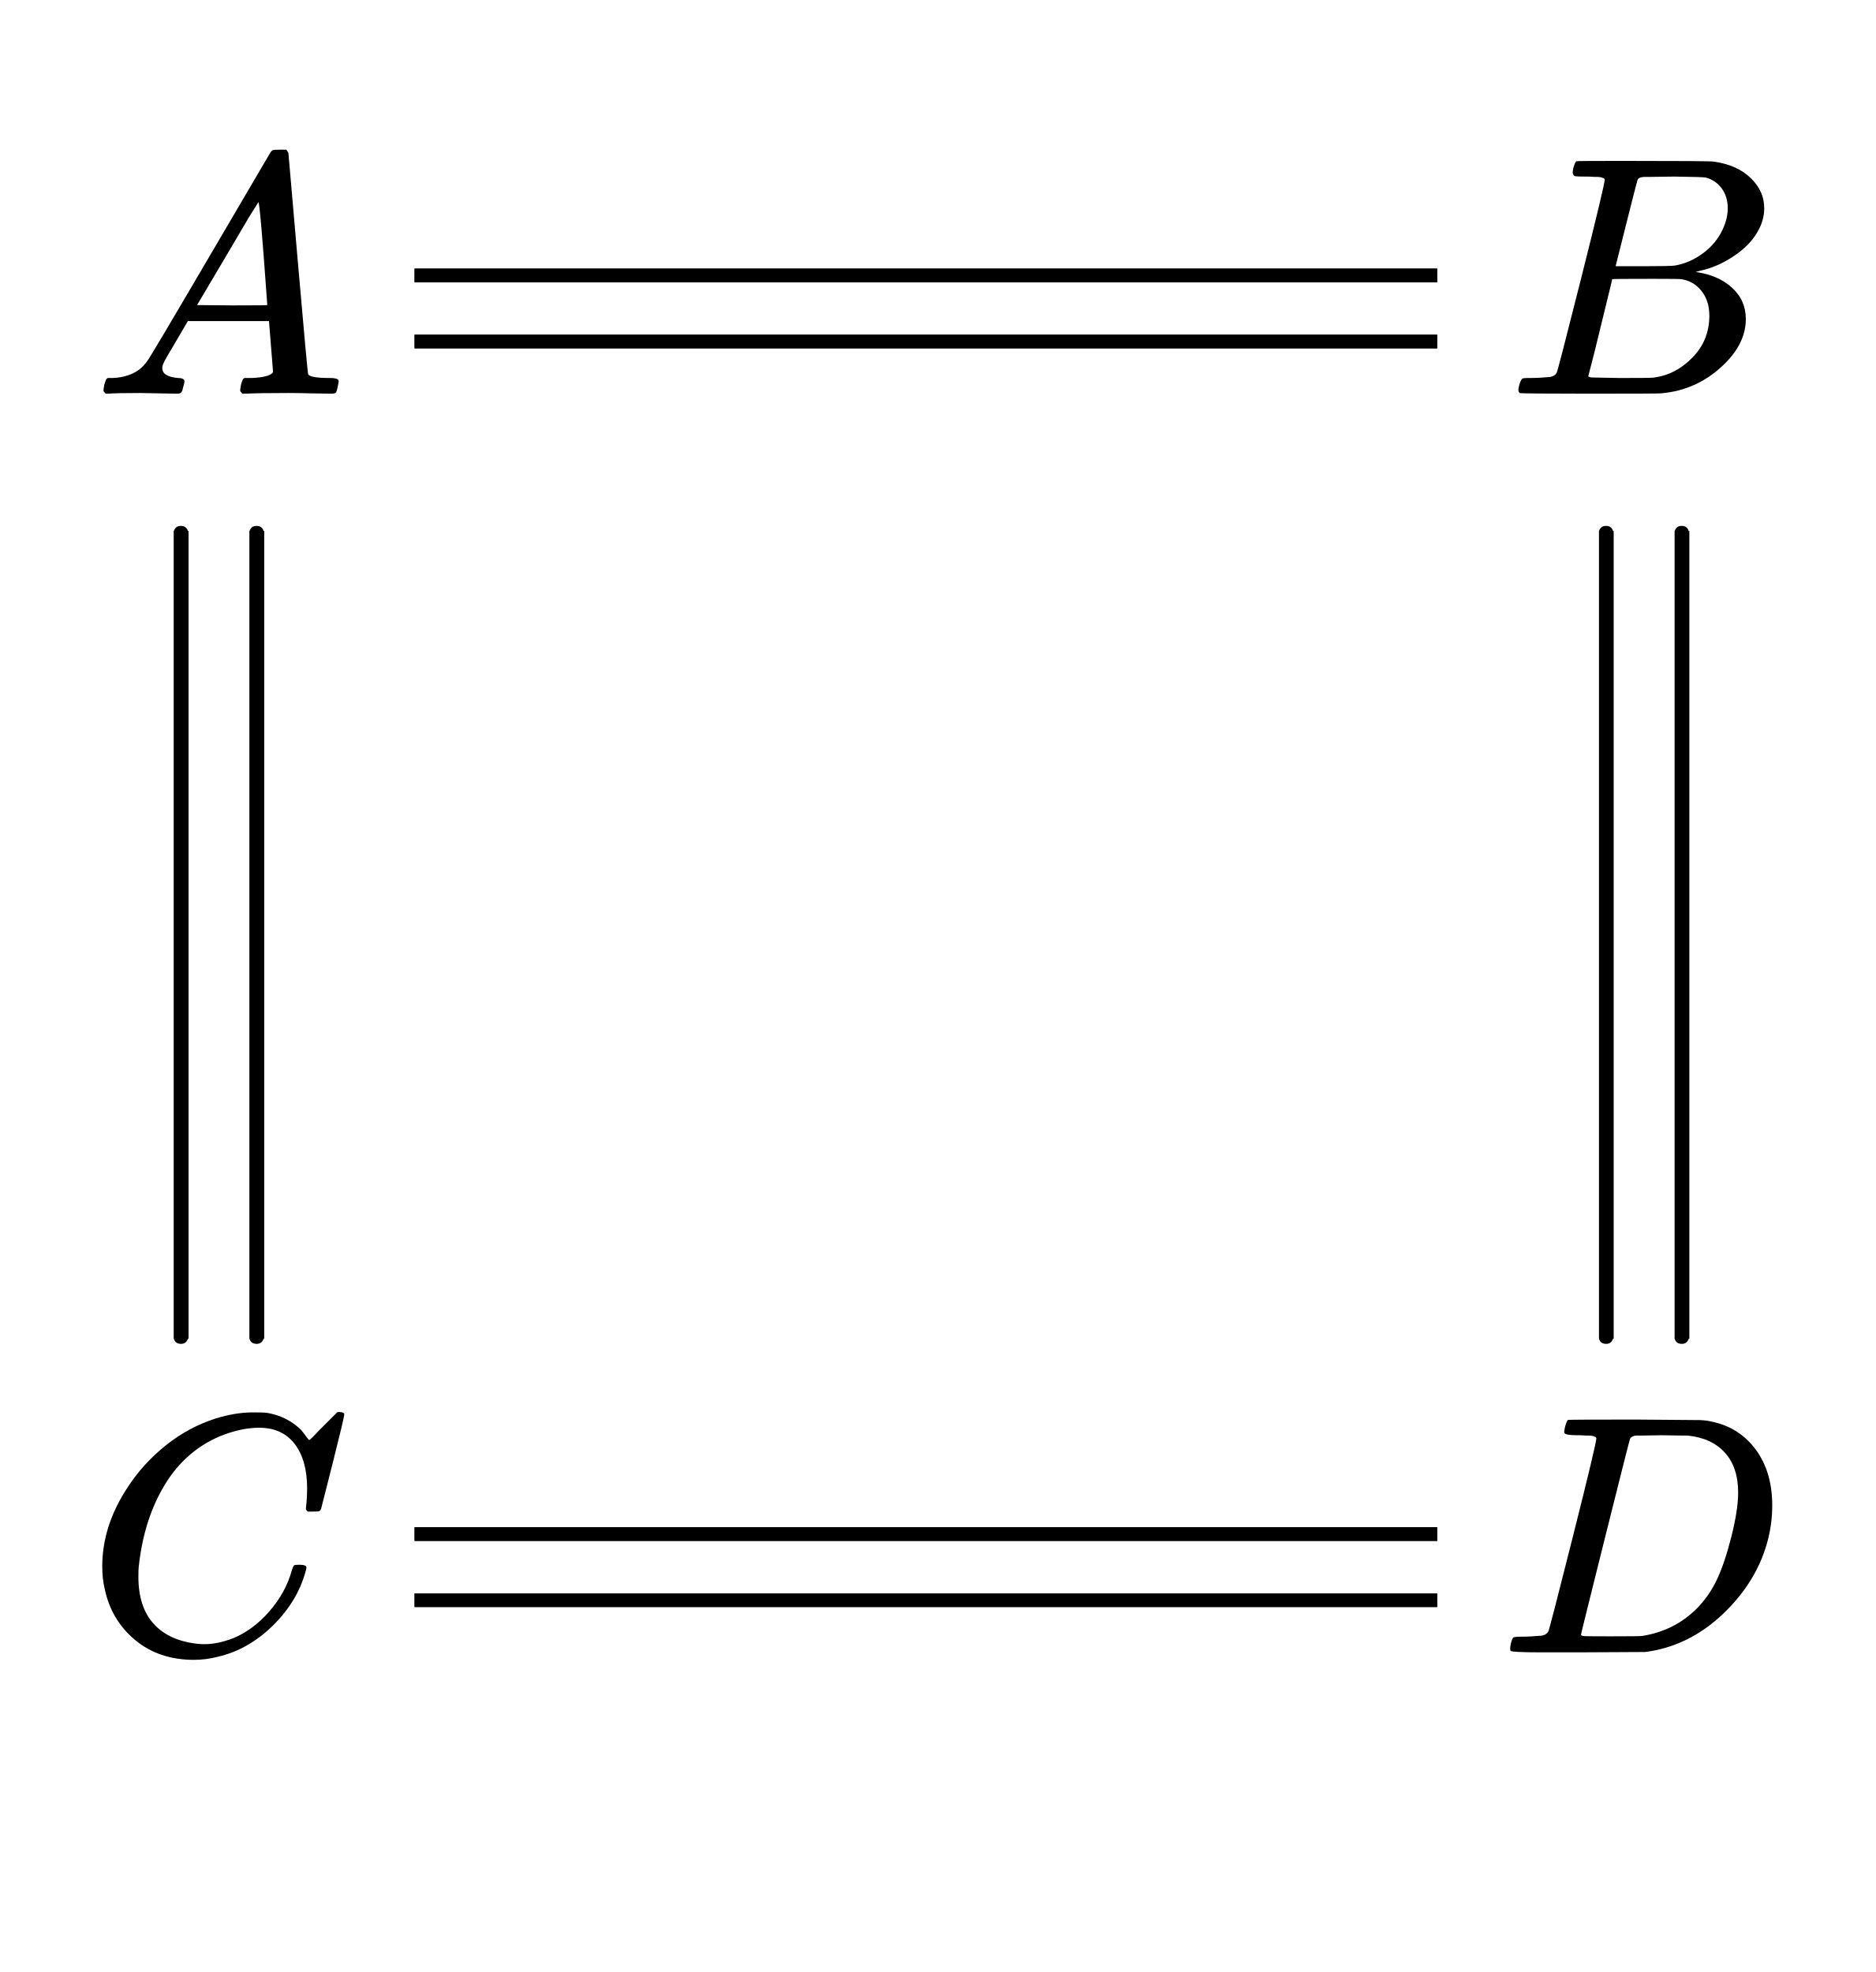
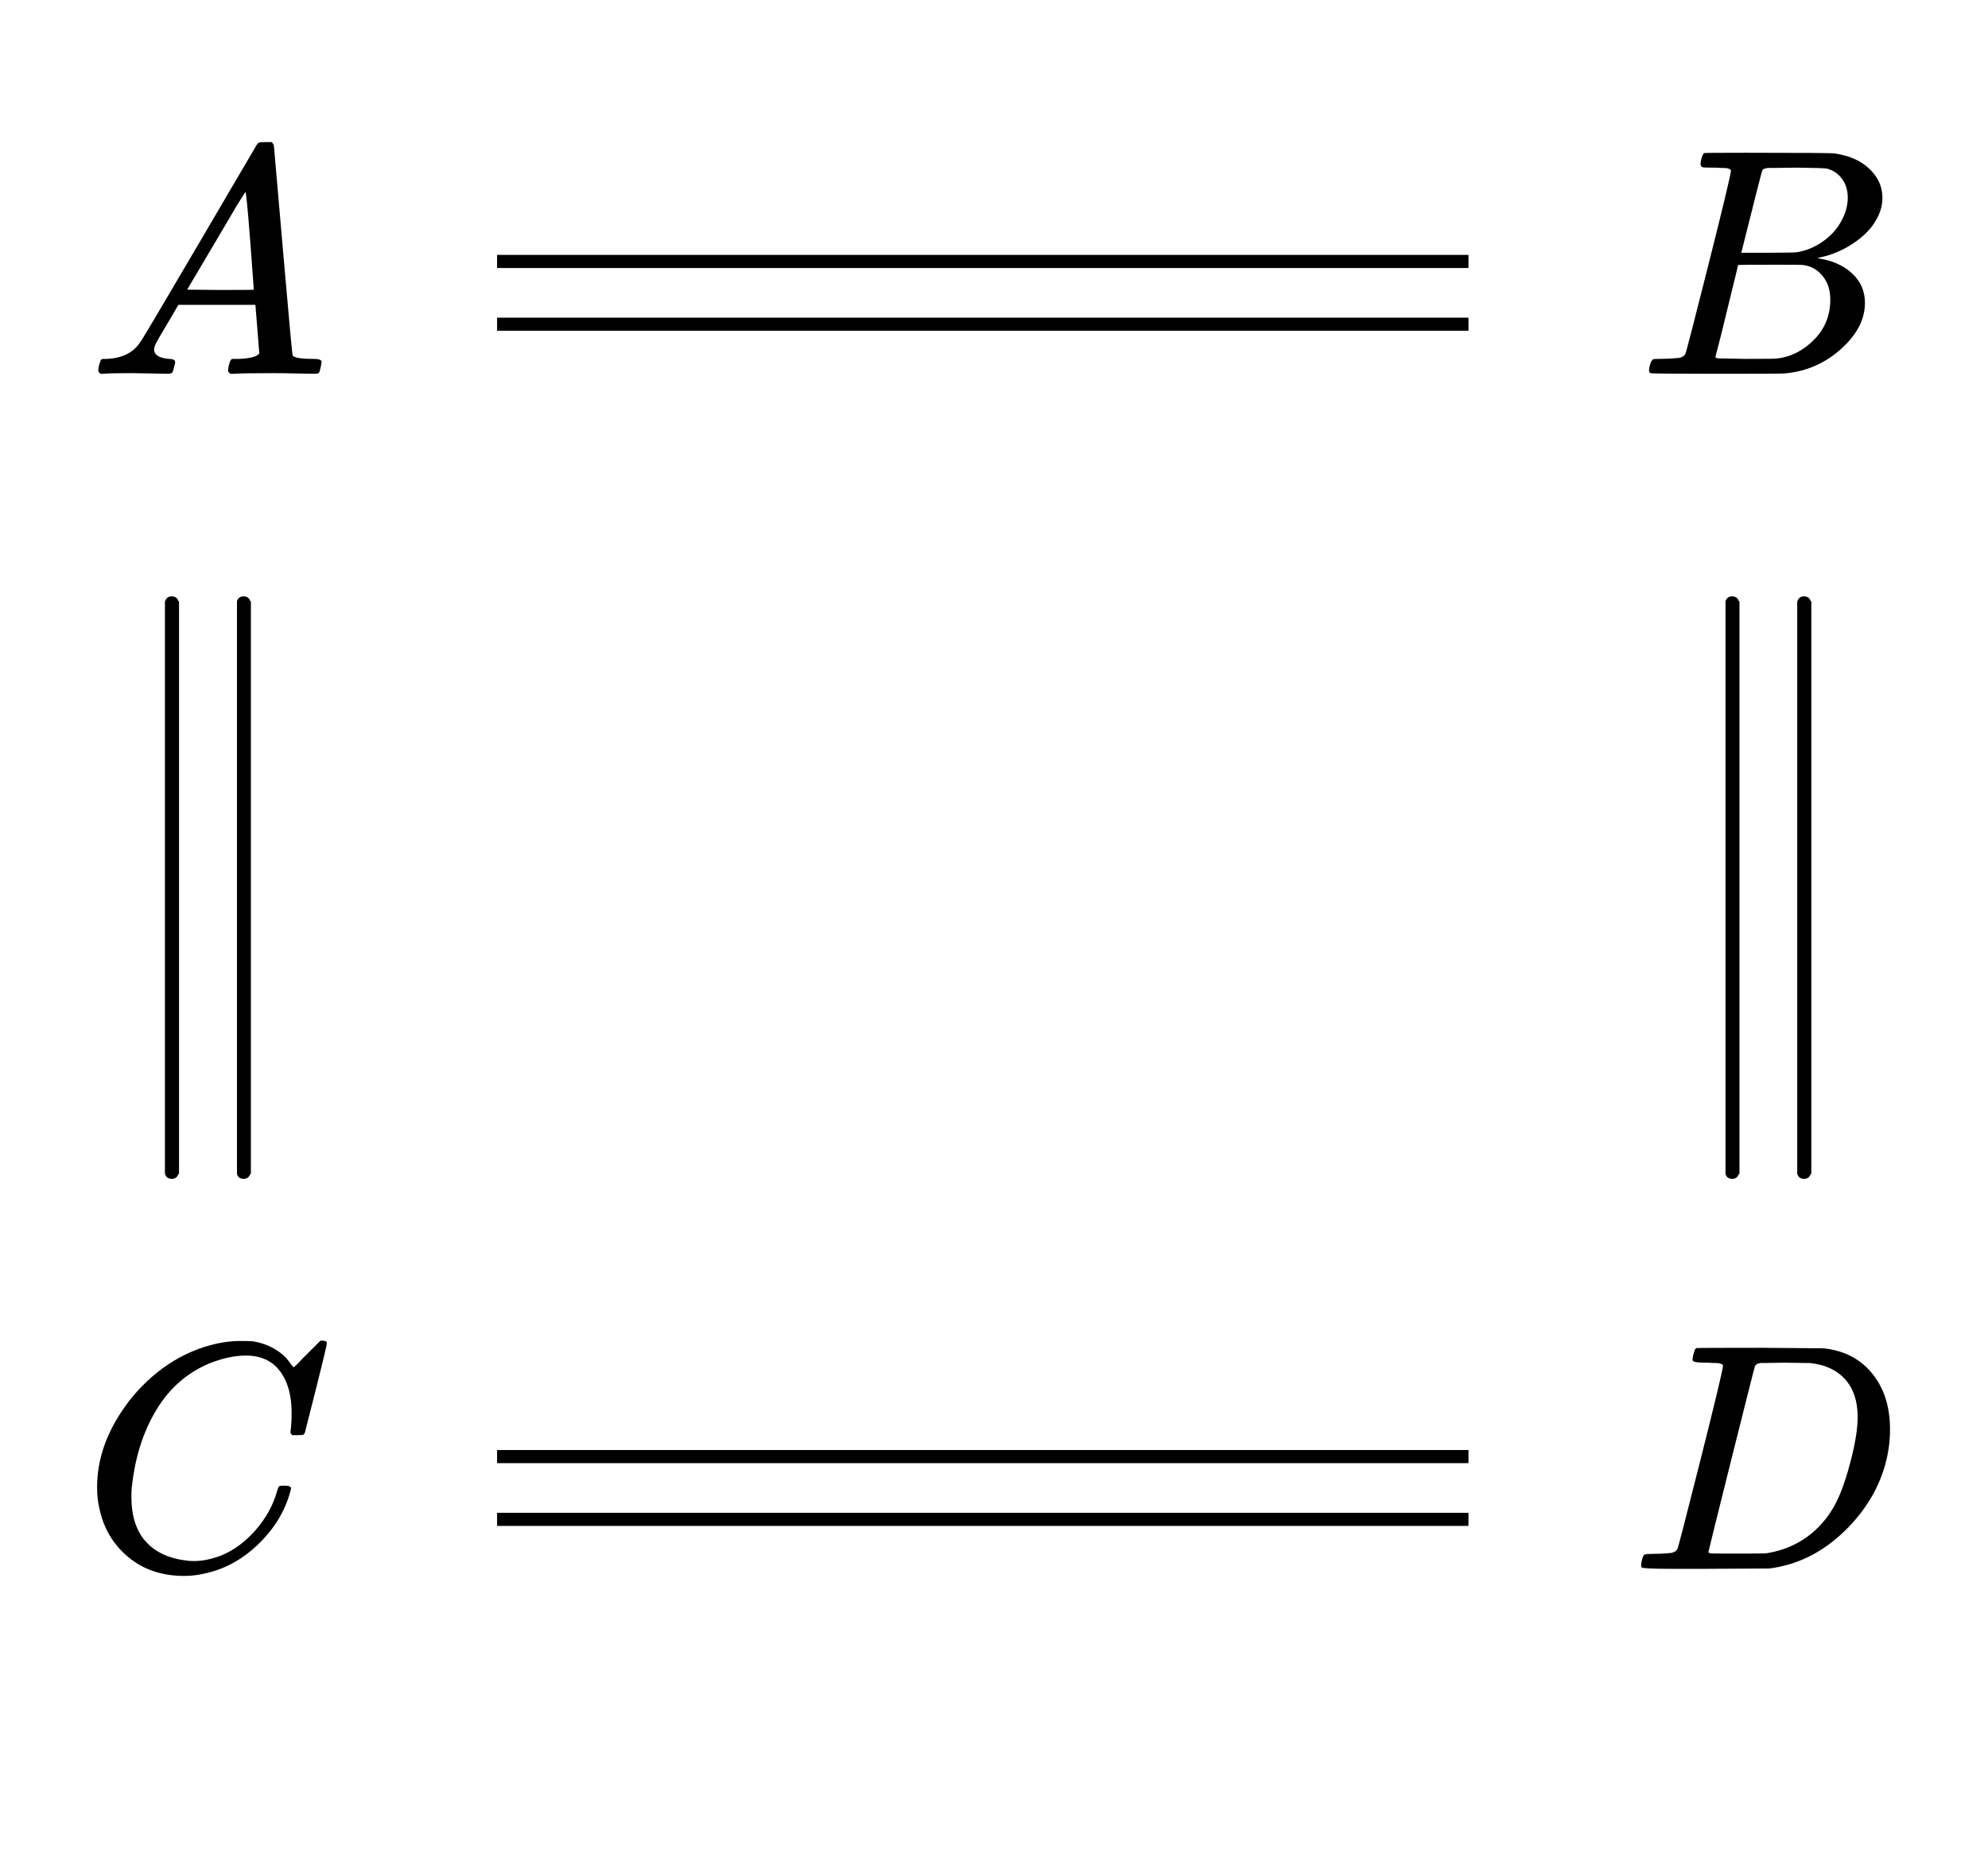
- <svg xmlns="http://www.w3.org/2000/svg" viewBox="0 0 220.078 231.441" width="220.078" height="231.441">
+ <svg xmlns="http://www.w3.org/2000/svg" viewBox="0 0 245.678 231.441" width="245.678" height="231.441">
  <path d="M20.765 46.204 Q20.085 46.204 18.605 46.164 Q17.125 46.124 16.365 46.124 Q13.525 46.124 12.725 46.204 L12.405 46.204 Q12.165 45.964 12.145 45.864 Q12.125 45.764 12.245 45.124 Q12.405 44.604 12.485 44.484 L12.645 44.364 L13.205 44.364 Q16.005 44.244 17.285 42.364 Q17.525 42.124 24.545 30.144 Q31.565 18.164 31.645 18.044 Q31.845 17.684 32.025 17.624 Q32.205 17.564 32.925 17.564 L33.605 17.564 Q33.845 17.924 33.845 17.964 L34.965 30.884 Q36.085 43.804 36.165 43.924 Q36.365 44.364 38.765 44.364 Q39.605 44.364 39.725 44.644 Q39.765 44.804 39.645 45.324 Q39.525 45.924 39.425 46.064 Q39.325 46.204 38.885 46.204 Q38.165 46.204 36.505 46.164 Q34.845 46.124 33.845 46.124 Q30.085 46.124 28.925 46.204 L28.445 46.204 Q28.205 45.964 28.185 45.864 Q28.165 45.764 28.285 45.124 Q28.445 44.604 28.525 44.484 L28.685 44.364 L29.485 44.364 Q31.645 44.284 32.045 43.684 L31.565 37.684 L22.045 37.684 L20.685 40.004 Q19.245 42.404 19.205 42.604 Q19.045 42.924 19.045 43.204 Q19.045 44.204 20.885 44.364 Q21.645 44.364 21.645 44.764 Q21.645 44.964 21.525 45.324 Q21.405 45.884 21.285 46.044 Q21.165 46.204 20.765 46.204 L20.765 46.204 Z M31.365 35.804 Q30.525 23.924 30.325 23.724 L29.245 25.444 Q28.605 26.524 26.725 29.724 L23.125 35.804 L27.245 35.844 Q31.365 35.844 31.365 35.804 L31.365 35.804 Z" fill="rgba(0,0,0,1)" fill-rule="evenodd" stroke="none" />
-   <path d="M48.65 31.524 L168.65 31.524 L168.65 33.124 L48.65 33.124 L48.65 31.524" fill="rgba(0,0,0,1)" fill-rule="nonzero" stroke="none" />
-   <path d="M48.65 39.284 L168.65 39.284 L168.65 40.884 L48.65 40.884 L48.65 39.284" fill="rgba(0,0,0,1)" fill-rule="nonzero" stroke="none" />
-   <path d="M48.65 31.524 L168.65 31.524 L168.65 33.124 L48.65 33.124 L48.65 31.524" fill="rgba(0,0,0,1)" fill-rule="nonzero" stroke="none" />
-   <path d="M48.65 39.284 L168.65 39.284 L168.65 40.884 L48.65 40.884 L48.65 39.284" fill="rgba(0,0,0,1)" fill-rule="nonzero" stroke="none" />
-   <path d="M188.31 21.084 Q188.31 21.044 188.27 20.984 Q188.23 20.924 188.15 20.904 Q188.07 20.884 187.99 20.844 Q187.91 20.804 187.75 20.784 Q187.59 20.764 187.47 20.764 Q187.35 20.764 187.15 20.764 Q186.95 20.764 186.81 20.744 Q186.67 20.724 186.43 20.724 Q186.19 20.724 186.03 20.724 Q185.07 20.724 184.87 20.684 Q184.67 20.644 184.59 20.444 Q184.51 20.324 184.63 19.724 Q184.83 19.004 184.99 18.924 Q185.03 18.884 190.19 18.884 Q200.55 18.884 201.11 18.964 Q203.87 19.364 205.43 20.884 Q207.03 22.404 207.03 24.444 Q207.03 25.844 206.27 27.164 Q205.39 28.764 203.45 30.064 Q201.51 31.364 199.39 31.804 L198.99 31.924 Q201.63 32.284 203.25 33.764 Q204.87 35.244 204.87 37.444 Q204.87 40.324 202.23 42.844 Q199.15 45.804 194.91 46.164 Q194.63 46.204 186.47 46.204 Q178.47 46.204 178.35 46.124 Q178.07 45.964 178.27 45.244 Q178.27 45.204 178.31 45.084 Q178.51 44.444 178.75 44.404 Q178.87 44.364 179.27 44.364 L179.51 44.364 Q180.59 44.364 181.91 44.244 Q182.47 44.124 182.67 43.764 Q182.79 43.604 185.55 32.644 Q188.31 21.684 188.31 21.084 L188.31 21.084 Z M202.75 24.444 Q202.75 23.084 202.05 22.124 Q201.35 21.164 200.19 20.844 Q199.91 20.764 196.51 20.724 Q195.71 20.724 194.83 20.744 Q193.95 20.764 193.43 20.764 L192.91 20.764 Q192.35 20.804 192.19 21.044 Q192.11 21.164 189.59 31.244 L192.83 31.244 Q196.07 31.244 196.55 31.164 Q198.19 30.884 199.65 29.864 Q201.11 28.844 201.91 27.404 Q202.75 25.884 202.75 24.444 L202.75 24.444 Z M200.59 37.044 Q200.59 35.284 199.65 34.124 Q198.71 32.964 197.27 32.764 Q197.03 32.724 193.95 32.724 Q189.23 32.724 189.19 32.764 Q189.19 32.844 188.49 35.684 Q187.79 38.524 187.11 41.324 L186.39 44.124 Q186.39 44.284 186.87 44.304 Q187.35 44.324 190.11 44.364 Q193.67 44.364 193.95 44.324 Q196.55 44.044 198.57 42.004 Q200.59 39.964 200.59 37.044 L200.59 37.044 Z" fill="rgba(0,0,0,1)" fill-rule="evenodd" stroke="none" />
-   <path d="M20.405 62.32 L20.405 85.72 L20.405 133.721 L20.405 157.121 C20.512 157.521 20.792 157.721 21.245 157.721 C21.645 157.721 21.912 157.521 22.045 157.121 L22.045 133.721 L22.045 85.72 L22.045 62.32 C21.938 61.92 21.658 61.72 21.205 61.72 C20.805 61.72 20.538 61.92 20.405 62.32 Z" fill="rgba(0,0,0,1)" fill-rule="nonzero" stroke="none" />
-   <path d="M22.125 62.32 L20.405 62.32 L20.405 85.72 L20.405 133.721 L20.405 157.121 L22.125 157.121 Z" fill="rgba(0,0,0,1)" fill-rule="nonzero" stroke="none" />
-   <path d="M29.285 62.32 L29.285 85.72 L29.285 133.721 L29.285 157.121 C29.392 157.521 29.672 157.721 30.125 157.721 C30.525 157.721 30.792 157.521 30.925 157.121 L30.925 133.721 L30.925 85.72 L30.925 62.32 C30.818 61.92 30.538 61.72 30.085 61.72 C29.685 61.72 29.418 61.92 29.285 62.32 Z" fill="rgba(0,0,0,1)" fill-rule="nonzero" stroke="none" />
-   <path d="M31.005 62.32 L29.285 62.32 L29.285 85.72 L29.285 133.721 L29.285 157.121 L31.005 157.121 Z" fill="rgba(0,0,0,1)" fill-rule="nonzero" stroke="none" />
-   <path d="M187.644 62.32 L187.644 85.72 L187.644 133.721 L187.644 157.121 C187.751 157.521 188.031 157.721 188.484 157.721 C188.884 157.721 189.151 157.521 189.284 157.121 L189.284 133.721 L189.284 85.72 L189.284 62.32 C189.177 61.92 188.897 61.72 188.444 61.72 C188.044 61.72 187.777 61.92 187.644 62.32 Z" fill="rgba(0,0,0,1)" fill-rule="nonzero" stroke="none" />
-   <path d="M189.364 62.32 L187.644 62.32 L187.644 85.72 L187.644 133.721 L187.644 157.121 L189.364 157.121 Z" fill="rgba(0,0,0,1)" fill-rule="nonzero" stroke="none" />
-   <path d="M196.524 62.32 L196.524 85.72 L196.524 133.721 L196.524 157.121 C196.631 157.521 196.911 157.721 197.364 157.721 C197.764 157.721 198.031 157.521 198.164 157.121 L198.164 133.721 L198.164 85.72 L198.164 62.32 C198.057 61.92 197.777 61.72 197.324 61.72 C196.924 61.72 196.657 61.92 196.524 62.32 Z" fill="rgba(0,0,0,1)" fill-rule="nonzero" stroke="none" />
-   <path d="M198.244 62.32 L196.524 62.32 L196.524 85.72 L196.524 133.721 L196.524 157.121 L198.244 157.121 Z" fill="rgba(0,0,0,1)" fill-rule="nonzero" stroke="none" />
+   <path d="M61.45 31.524 L181.45 31.524 L181.45 33.124 L61.45 33.124 L61.45 31.524" fill="rgba(0,0,0,1)" fill-rule="nonzero" stroke="none" />
+   <path d="M61.45 39.284 L181.45 39.284 L181.45 40.884 L61.45 40.884 L61.45 39.284" fill="rgba(0,0,0,1)" fill-rule="nonzero" stroke="none" />
+   <path d="M61.45 31.524 L181.45 31.524 L181.45 33.124 L61.45 33.124 L61.45 31.524" fill="rgba(0,0,0,1)" fill-rule="nonzero" stroke="none" />
+   <path d="M61.45 39.284 L181.45 39.284 L181.45 40.884 L61.45 40.884 L61.45 39.284" fill="rgba(0,0,0,1)" fill-rule="nonzero" stroke="none" />
+   <path d="M213.91 21.084 Q213.91 21.044 213.87 20.984 Q213.83 20.924 213.75 20.904 Q213.67 20.884 213.59 20.844 Q213.51 20.804 213.35 20.784 Q213.19 20.764 213.07 20.764 Q212.95 20.764 212.75 20.764 Q212.55 20.764 212.41 20.744 Q212.27 20.724 212.03 20.724 Q211.79 20.724 211.63 20.724 Q210.67 20.724 210.47 20.684 Q210.27 20.644 210.19 20.444 Q210.11 20.324 210.23 19.724 Q210.43 19.004 210.59 18.924 Q210.63 18.884 215.79 18.884 Q226.15 18.884 226.71 18.964 Q229.47 19.364 231.03 20.884 Q232.63 22.404 232.63 24.444 Q232.63 25.844 231.87 27.164 Q230.99 28.764 229.05 30.064 Q227.11 31.364 224.99 31.804 L224.59 31.924 Q227.23 32.284 228.85 33.764 Q230.47 35.244 230.47 37.444 Q230.47 40.324 227.83 42.844 Q224.75 45.804 220.51 46.164 Q220.23 46.204 212.07 46.204 Q204.07 46.204 203.95 46.124 Q203.67 45.964 203.87 45.244 Q203.87 45.204 203.91 45.084 Q204.11 44.444 204.35 44.404 Q204.47 44.364 204.87 44.364 L205.11 44.364 Q206.19 44.364 207.51 44.244 Q208.07 44.124 208.27 43.764 Q208.39 43.604 211.15 32.644 Q213.91 21.684 213.91 21.084 L213.91 21.084 Z M228.35 24.444 Q228.35 23.084 227.65 22.124 Q226.95 21.164 225.79 20.844 Q225.51 20.764 222.11 20.724 Q221.31 20.724 220.43 20.744 Q219.55 20.764 219.03 20.764 L218.51 20.764 Q217.95 20.804 217.79 21.044 Q217.71 21.164 215.19 31.244 L218.43 31.244 Q221.67 31.244 222.15 31.164 Q223.79 30.884 225.25 29.864 Q226.71 28.844 227.51 27.404 Q228.35 25.884 228.35 24.444 L228.35 24.444 Z M226.19 37.044 Q226.19 35.284 225.25 34.124 Q224.31 32.964 222.87 32.764 Q222.63 32.724 219.55 32.724 Q214.83 32.724 214.79 32.764 Q214.79 32.844 214.09 35.684 Q213.39 38.524 212.71 41.324 L211.99 44.124 Q211.99 44.284 212.47 44.304 Q212.95 44.324 215.71 44.364 Q219.27 44.364 219.55 44.324 Q222.15 44.044 224.17 42.004 Q226.19 39.964 226.19 37.044 L226.19 37.044 Z" fill="rgba(0,0,0,1)" fill-rule="evenodd" stroke="none" />
+   <path d="M20.405 74.32 L20.405 97.72 L20.405 121.721 L20.405 145.121 C20.512 145.521 20.792 145.721 21.245 145.721 C21.645 145.721 21.912 145.521 22.045 145.121 L22.045 121.721 L22.045 97.72 L22.045 74.32 C21.938 73.92 21.658 73.72 21.205 73.72 C20.805 73.72 20.538 73.92 20.405 74.32 Z" fill="rgba(0,0,0,1)" fill-rule="nonzero" stroke="none" />
+   <path d="M22.125 74.32 L20.405 74.32 L20.405 97.72 L20.405 121.721 L20.405 145.121 L22.125 145.121 Z" fill="rgba(0,0,0,1)" fill-rule="nonzero" stroke="none" />
+   <path d="M29.285 74.32 L29.285 97.72 L29.285 121.721 L29.285 145.121 C29.392 145.521 29.672 145.721 30.125 145.721 C30.525 145.721 30.792 145.521 30.925 145.121 L30.925 121.721 L30.925 97.72 L30.925 74.32 C30.818 73.92 30.538 73.72 30.085 73.72 C29.685 73.72 29.418 73.92 29.285 74.32 Z" fill="rgba(0,0,0,1)" fill-rule="nonzero" stroke="none" />
+   <path d="M31.005 74.32 L29.285 74.32 L29.285 97.72 L29.285 121.721 L29.285 145.121 L31.005 145.121 Z" fill="rgba(0,0,0,1)" fill-rule="nonzero" stroke="none" />
+   <path d="M213.244 74.32 L213.244 97.72 L213.244 121.721 L213.244 145.121 C213.351 145.521 213.631 145.721 214.084 145.721 C214.484 145.721 214.751 145.521 214.884 145.121 L214.884 121.721 L214.884 97.72 L214.884 74.32 C214.777 73.92 214.497 73.72 214.044 73.72 C213.644 73.72 213.377 73.92 213.244 74.32 Z" fill="rgba(0,0,0,1)" fill-rule="nonzero" stroke="none" />
+   <path d="M214.964 74.32 L213.244 74.32 L213.244 97.72 L213.244 121.721 L213.244 145.121 L214.964 145.121 Z" fill="rgba(0,0,0,1)" fill-rule="nonzero" stroke="none" />
+   <path d="M222.124 74.32 L222.124 97.72 L222.124 121.721 L222.124 145.121 C222.231 145.521 222.511 145.721 222.964 145.721 C223.364 145.721 223.631 145.521 223.764 145.121 L223.764 121.721 L223.764 97.72 L223.764 74.32 C223.657 73.92 223.377 73.72 222.924 73.72 C222.524 73.72 222.257 73.92 222.124 74.32 Z" fill="rgba(0,0,0,1)" fill-rule="nonzero" stroke="none" />
+   <path d="M223.844 74.32 L222.124 74.32 L222.124 97.72 L222.124 121.721 L222.124 145.121 L223.844 145.121 Z" fill="rgba(0,0,0,1)" fill-rule="nonzero" stroke="none" />
  <path d="M36.04 174.685 Q36.04 171.365 34.58 169.465 Q33.12 167.565 30.4 167.565 Q28.28 167.565 25.8 168.565 Q21.48 170.405 19.04 174.765 Q16.84 178.645 16.28 183.885 Q16.24 184.205 16.24 185.045 Q16.24 188.605 18.04 190.585 Q19.84 192.565 23.2 192.925 Q23.48 192.965 24 192.965 Q25.52 192.965 27.32 192.285 Q29.68 191.325 31.6 189.125 Q33.52 186.925 34.24 184.325 Q34.4 183.805 34.5 183.725 Q34.6 183.645 35.12 183.645 Q35.96 183.645 35.96 183.965 Q35.96 184.045 35.88 184.365 Q34.92 187.925 32.04 190.765 Q29.16 193.605 25.56 194.445 Q24.16 194.805 22.76 194.805 Q18.64 194.805 15.84 192.465 Q13.04 190.125 12.28 186.445 Q12 185.285 12 183.845 Q12 179.045 15 174.525 Q16.8 171.765 19.44 169.645 Q22.08 167.525 25.28 166.485 Q27.64 165.765 29.6 165.765 Q31.04 165.765 31.28 165.805 Q33.68 166.205 35.32 167.805 Q35.4 167.885 35.64 168.205 Q35.88 168.525 36.06 168.765 Q36.24 169.005 36.28 169.005 Q36.4 169.005 37.36 167.965 L39 166.325 L39.6 165.725 L39.84 165.725 Q40.4 165.725 40.4 166.005 Q40.4 166.325 39.08 171.565 Q37.76 176.805 37.68 177.085 Q37.6 177.285 37.48 177.345 Q37.36 177.405 36.76 177.405 L36.12 177.405 Q35.92 177.205 35.9 177.145 Q35.88 177.085 35.96 176.445 Q36.04 175.645 36.04 174.685 L36.04 174.685 Z" fill="rgba(0,0,0,1)" fill-rule="evenodd" stroke="none" />
-   <path d="M48.65 179.245 L168.65 179.245 L168.65 180.845 L48.65 180.845 L48.65 179.245" fill="rgba(0,0,0,1)" fill-rule="nonzero" stroke="none" />
-   <path d="M48.65 187.005 L168.65 187.005 L168.65 188.605 L48.65 188.605 L48.65 187.005" fill="rgba(0,0,0,1)" fill-rule="nonzero" stroke="none" />
-   <path d="M48.65 179.245 L168.65 179.245 L168.65 180.845 L48.65 180.845 L48.65 179.245" fill="rgba(0,0,0,1)" fill-rule="nonzero" stroke="none" />
-   <path d="M48.65 187.005 L168.65 187.005 L168.65 188.605 L48.65 188.605 L48.65 187.005" fill="rgba(0,0,0,1)" fill-rule="nonzero" stroke="none" />
-   <path d="M187.33 168.805 Q187.33 168.765 187.29 168.705 Q187.25 168.645 187.17 168.625 Q187.09 168.605 187.01 168.565 Q186.93 168.525 186.77 168.505 Q186.61 168.485 186.49 168.485 Q186.37 168.485 186.17 168.485 Q185.97 168.485 185.83 168.465 Q185.69 168.445 185.45 168.445 Q185.21 168.445 185.05 168.445 Q183.69 168.445 183.57 168.165 Q183.53 168.045 183.65 167.485 Q183.85 166.725 184.01 166.645 Q184.09 166.605 191.97 166.605 Q198.65 166.645 199.45 166.665 Q200.25 166.685 201.05 166.885 Q204.21 167.605 206.09 170.205 Q207.97 172.805 207.97 176.685 Q207.97 178.685 207.49 180.605 Q206.37 185.125 202.81 188.805 Q198.77 192.965 193.61 193.805 L193.05 193.885 L185.29 193.925 L180.85 193.925 Q177.29 193.925 177.25 193.725 L177.25 193.685 Q177.17 193.565 177.29 192.925 Q177.45 192.285 177.59 192.185 Q177.73 192.085 178.53 192.085 Q179.61 192.085 180.93 191.965 Q181.49 191.845 181.69 191.485 Q181.81 191.325 184.57 180.365 Q187.33 169.405 187.33 168.805 L187.33 168.805 Z M203.97 175.165 Q203.97 172.205 202.41 170.485 Q200.85 168.765 198.05 168.485 Q197.97 168.485 197.49 168.485 Q197.01 168.485 196.31 168.465 Q195.61 168.445 195.01 168.445 Q194.41 168.445 193.71 168.465 Q193.01 168.485 192.53 168.485 Q192.05 168.485 192.01 168.485 Q191.49 168.525 191.29 168.845 Q191.21 169.005 188.37 180.365 Q185.53 191.725 185.53 191.845 Q185.53 192.005 185.99 192.025 Q186.45 192.045 189.05 192.045 Q192.29 192.045 192.69 192.005 Q196.49 191.405 199.09 188.805 Q200.53 187.365 201.45 185.445 Q202.37 183.525 203.17 180.365 Q203.97 177.205 203.97 175.165 L203.97 175.165 Z" fill="rgba(0,0,0,1)" fill-rule="evenodd" stroke="none" />
+   <path d="M61.45 179.245 L181.45 179.245 L181.45 180.845 L61.45 180.845 L61.45 179.245" fill="rgba(0,0,0,1)" fill-rule="nonzero" stroke="none" />
+   <path d="M61.45 187.005 L181.45 187.005 L181.45 188.605 L61.45 188.605 L61.45 187.005" fill="rgba(0,0,0,1)" fill-rule="nonzero" stroke="none" />
+   <path d="M61.45 179.245 L181.45 179.245 L181.45 180.845 L61.45 180.845 L61.45 179.245" fill="rgba(0,0,0,1)" fill-rule="nonzero" stroke="none" />
+   <path d="M61.45 187.005 L181.45 187.005 L181.45 188.605 L61.45 188.605 L61.45 187.005" fill="rgba(0,0,0,1)" fill-rule="nonzero" stroke="none" />
+   <path d="M212.93 168.805 Q212.93 168.765 212.89 168.705 Q212.85 168.645 212.77 168.625 Q212.69 168.605 212.61 168.565 Q212.53 168.525 212.37 168.505 Q212.21 168.485 212.09 168.485 Q211.97 168.485 211.77 168.485 Q211.57 168.485 211.43 168.465 Q211.29 168.445 211.05 168.445 Q210.81 168.445 210.65 168.445 Q209.29 168.445 209.17 168.165 Q209.13 168.045 209.25 167.485 Q209.45 166.725 209.61 166.645 Q209.69 166.605 217.57 166.605 Q224.25 166.645 225.05 166.665 Q225.85 166.685 226.65 166.885 Q229.81 167.605 231.69 170.205 Q233.57 172.805 233.57 176.685 Q233.57 178.685 233.09 180.605 Q231.97 185.125 228.41 188.805 Q224.37 192.965 219.21 193.805 L218.65 193.885 L210.89 193.925 L206.45 193.925 Q202.89 193.925 202.85 193.725 L202.85 193.685 Q202.77 193.565 202.89 192.925 Q203.05 192.285 203.19 192.185 Q203.33 192.085 204.13 192.085 Q205.21 192.085 206.53 191.965 Q207.09 191.845 207.29 191.485 Q207.41 191.325 210.17 180.365 Q212.93 169.405 212.93 168.805 L212.93 168.805 Z M229.57 175.165 Q229.57 172.205 228.01 170.485 Q226.45 168.765 223.65 168.485 Q223.57 168.485 223.09 168.485 Q222.61 168.485 221.91 168.465 Q221.21 168.445 220.61 168.445 Q220.01 168.445 219.31 168.465 Q218.61 168.485 218.13 168.485 Q217.65 168.485 217.61 168.485 Q217.09 168.525 216.89 168.845 Q216.81 169.005 213.97 180.365 Q211.13 191.725 211.13 191.845 Q211.13 192.005 211.59 192.025 Q212.05 192.045 214.65 192.045 Q217.89 192.045 218.29 192.005 Q222.09 191.405 224.69 188.805 Q226.13 187.365 227.05 185.445 Q227.97 183.525 228.77 180.365 Q229.57 177.205 229.57 175.165 L229.57 175.165 Z" fill="rgba(0,0,0,1)" fill-rule="evenodd" stroke="none" />
</svg>
